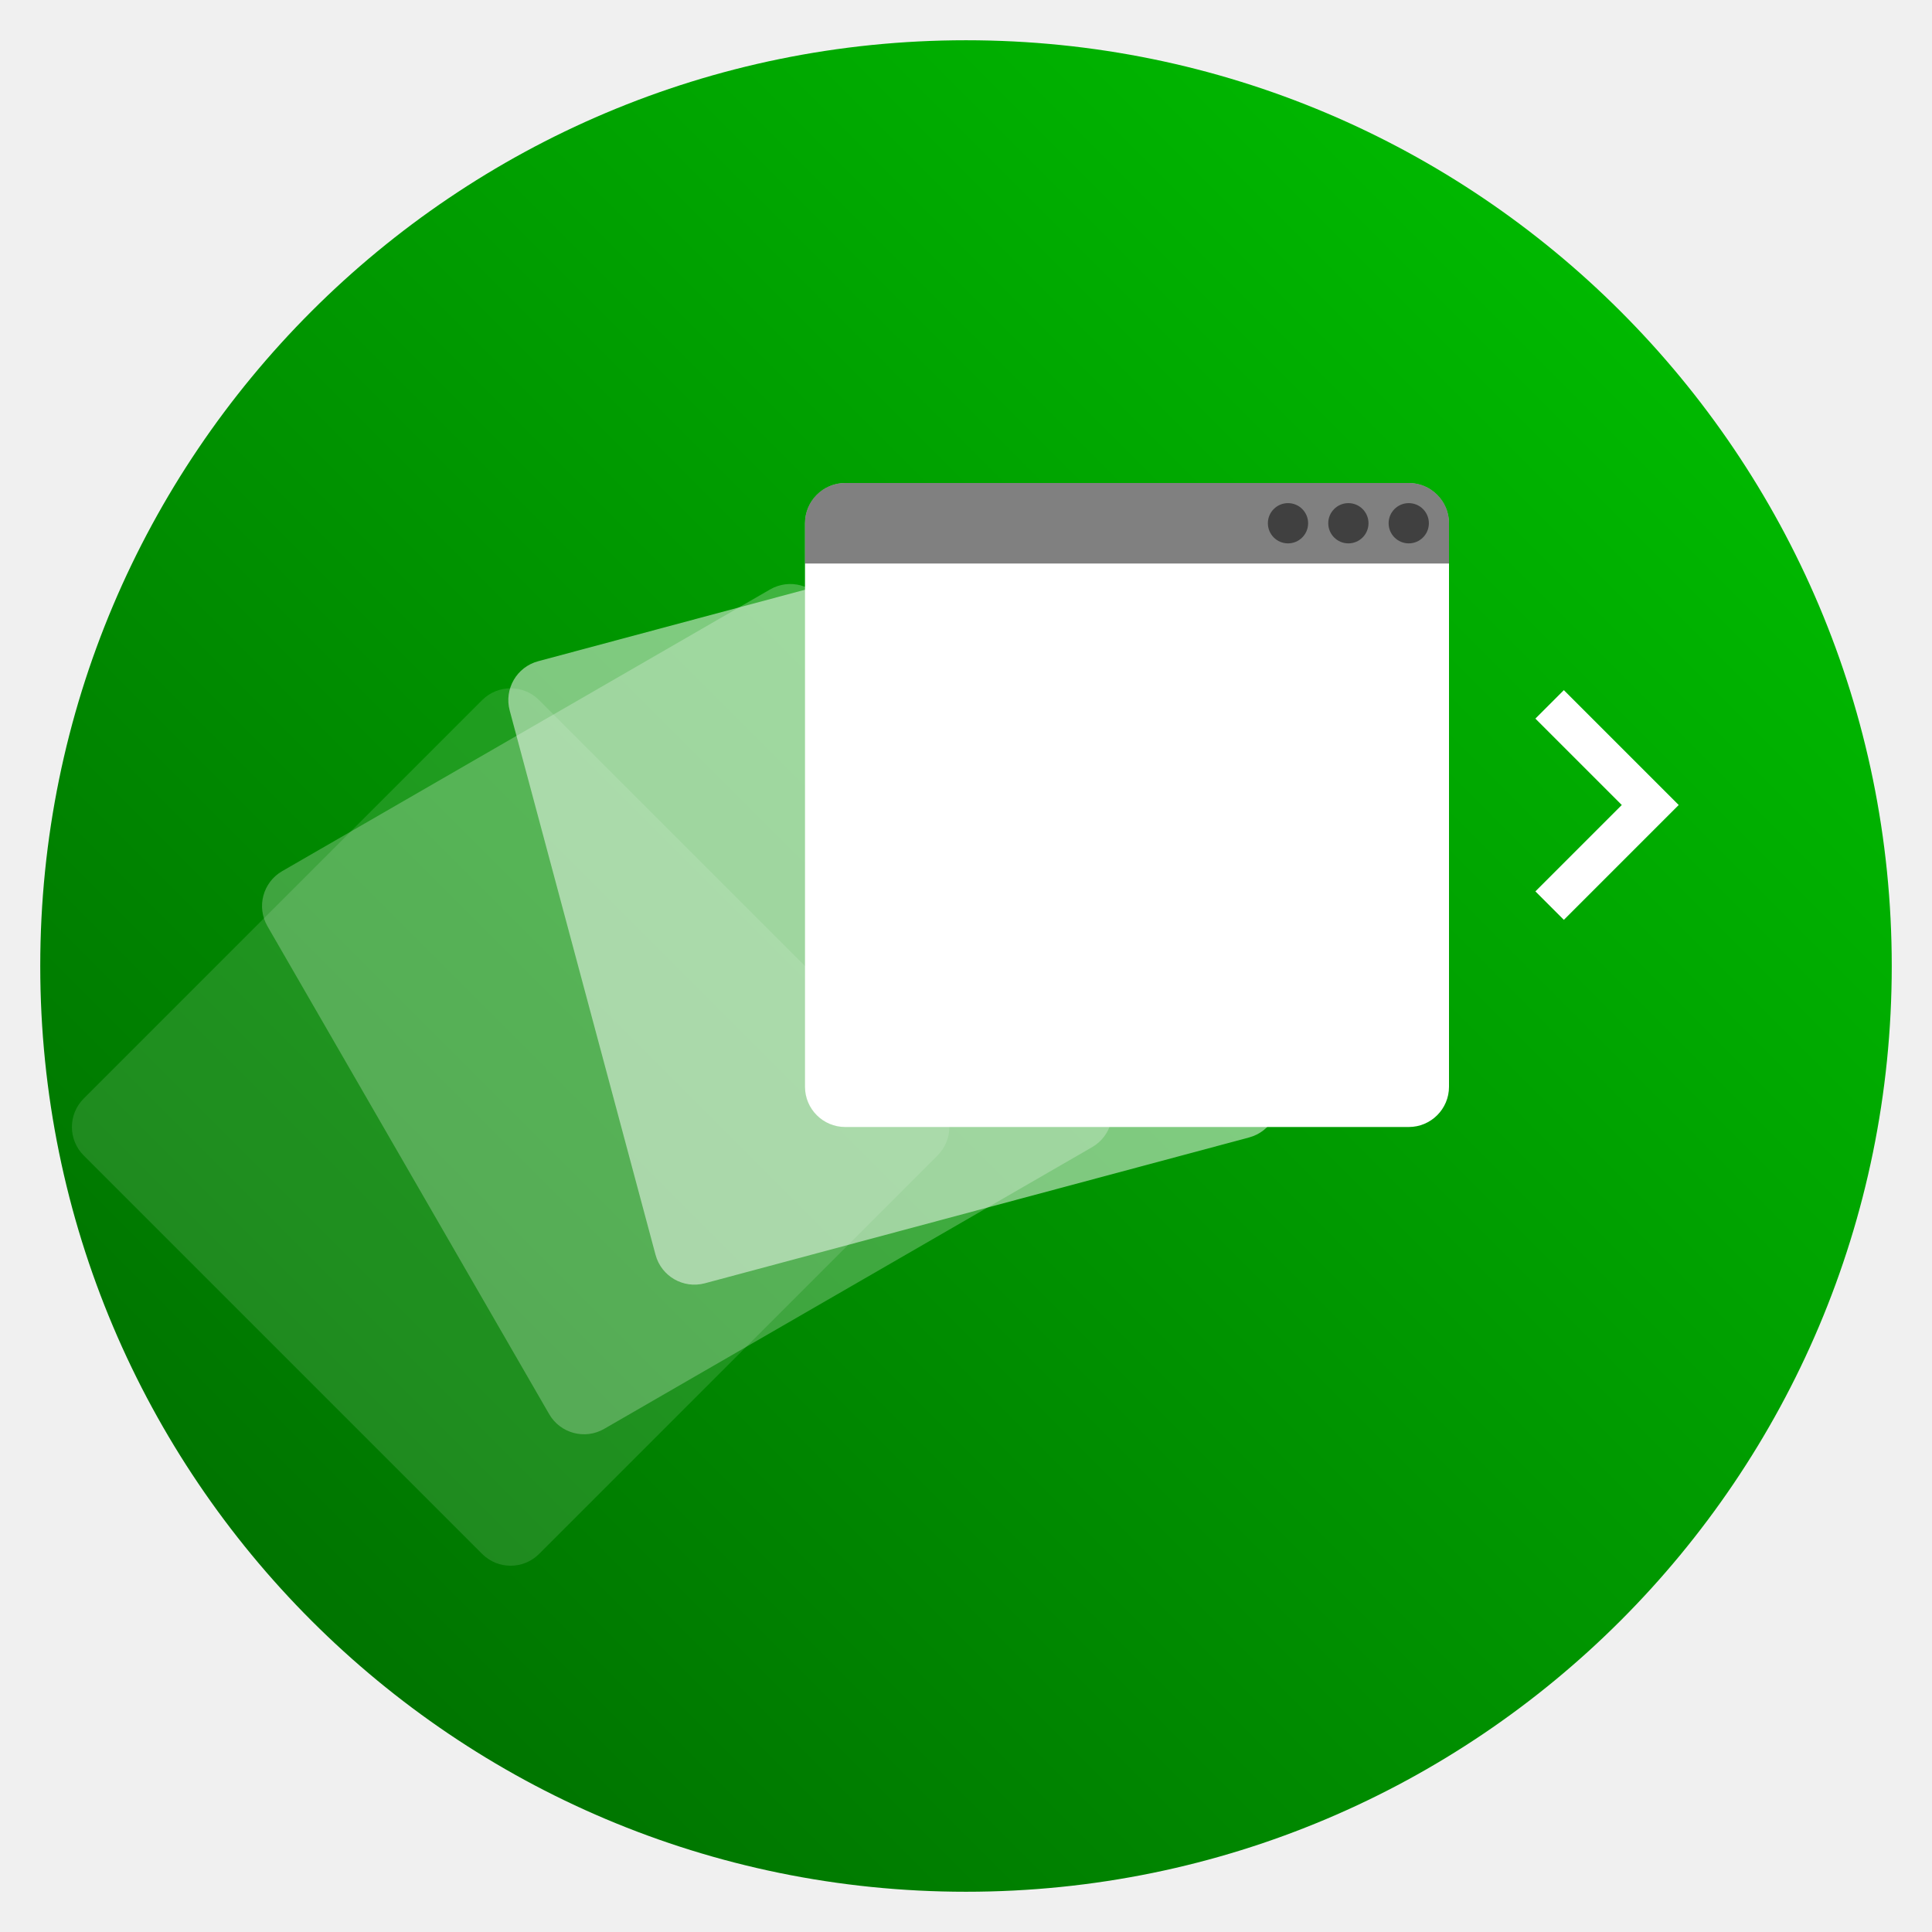
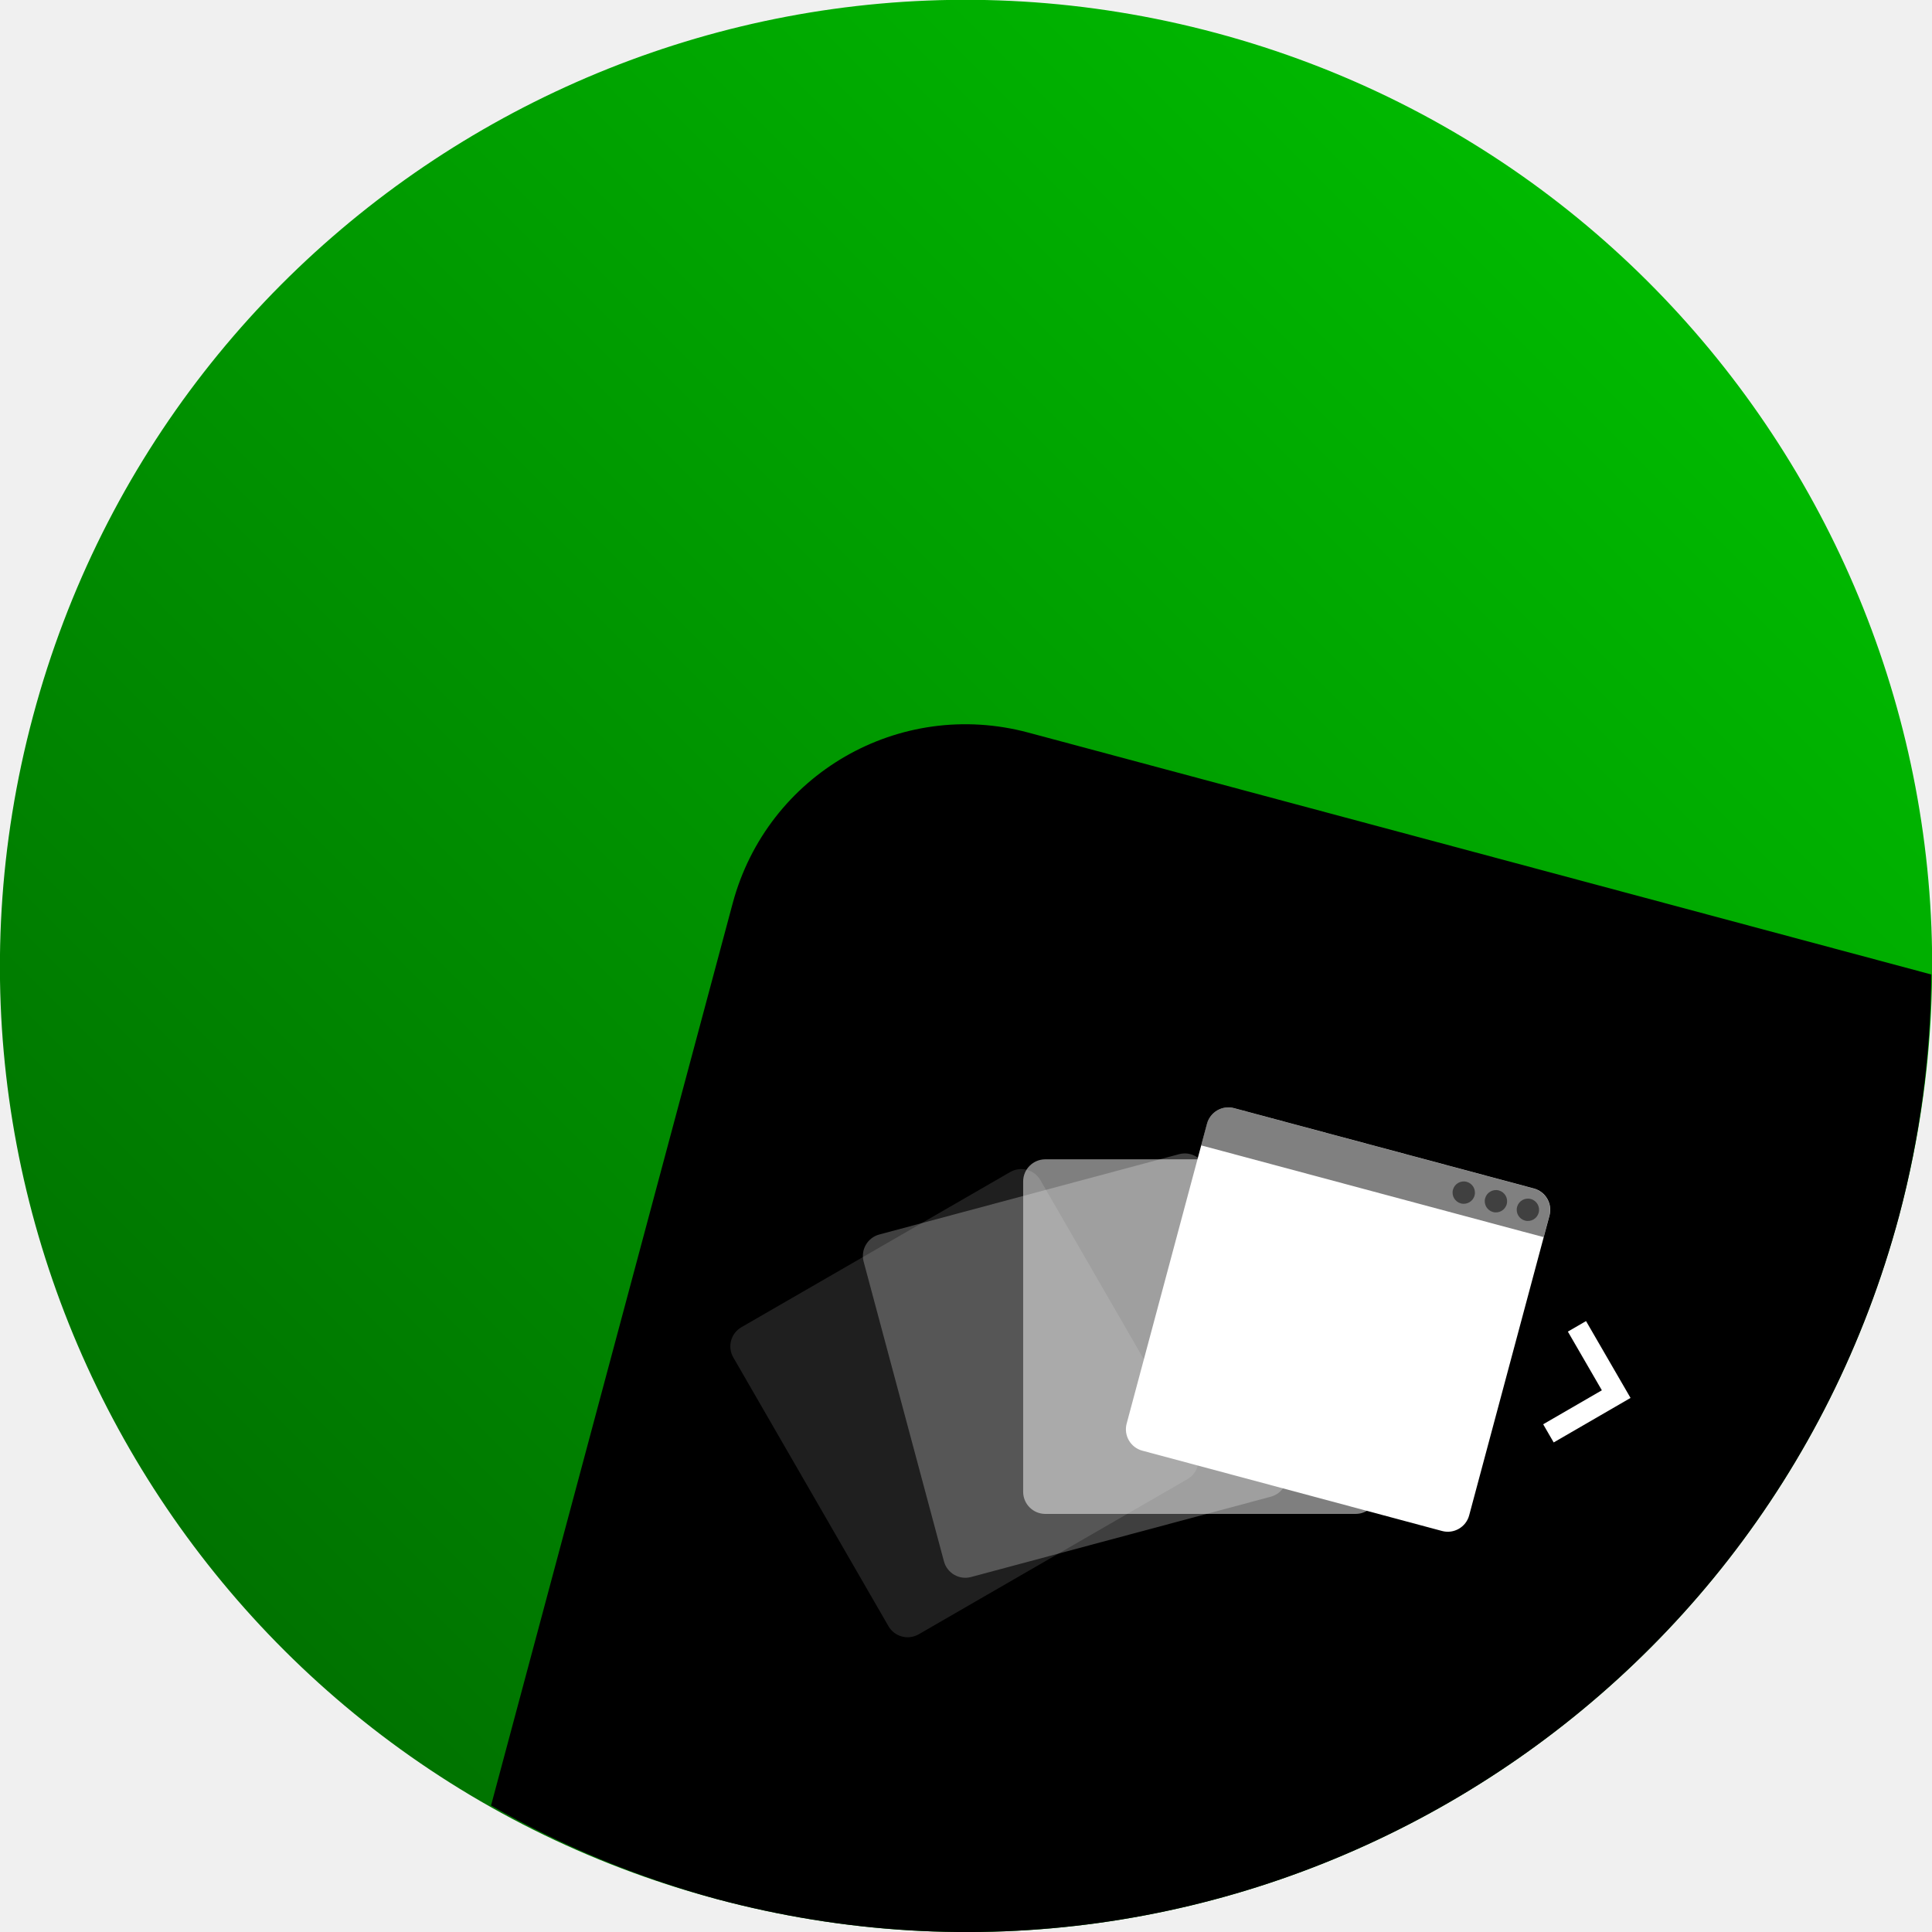
- <svg xmlns="http://www.w3.org/2000/svg" xmlns:xlink="http://www.w3.org/1999/xlink" width="48" height="48" viewBox="0 0 48 48" id="svg2" version="1.1">
-   <defs id="defs4">
-     <linearGradient id="linearGradient4167">
-       <stop style="stop-color:#006400;stop-opacity:1" offset="0" id="stop4169" />
-       <stop style="stop-color:#00c800;stop-opacity:1" offset="1" id="stop4171" />
+ <svg xmlns="http://www.w3.org/2000/svg" xmlns:xlink="http://www.w3.org/1999/xlink" width="32" height="32" viewBox="0 0 8.467 8.467" version="1.1" id="svg20249">
+   <defs id="defs20243">
+     <linearGradient xlink:href="#linearGradient9124" id="linearGradient822-6-17" x1="4.686" y1="35.596" x2="27.314" y2="-3.596" gradientUnits="userSpaceOnUse" gradientTransform="matrix(0.2645833,0,0,0.2645833,75.62946,277.4615)" />
+     <linearGradient id="linearGradient9124">
+       <stop style="stop-color:#006400;stop-opacity:1" offset="0" id="stop9120" />
+       <stop style="stop-color:#00c800;stop-opacity:1" offset="1" id="stop9122" />
    </linearGradient>
-     <linearGradient xlink:href="#linearGradient4167" id="linearGradient4173" x1="0" y1="1052.362" x2="48" y2="1004.362" gradientUnits="userSpaceOnUse" />
  </defs>
-   <g id="layer1" transform="translate(0,-1004.362)">
-     <g id="g8256">
-       <circle r="23" cy="1028.362" cx="24" id="path4142" style="opacity:1;fill:url(#linearGradient4173);fill-opacity:1;fill-rule:nonzero;stroke:none;stroke-width:6;stroke-linecap:butt;stroke-linejoin:miter;stroke-miterlimit:4;stroke-dasharray:none;stroke-opacity:1" />
-       <rect ry="1" rx="1" y="730.961" x="-729.02" height="16" width="16" id="rect4180-5-8" style="opacity:1;fill:#ffffff;fill-opacity:0.122;fill-rule:nonzero;stroke:none;stroke-width:6;stroke-linecap:butt;stroke-linejoin:miter;stroke-miterlimit:4;stroke-dasharray:none;stroke-opacity:1" transform="matrix(0.7071068,-0.7071068,0.7071068,0.7071068,0,0)" />
-       <rect ry="1" rx="1" y="892.052" x="-507.932" height="16" width="16" id="rect4180" style="opacity:1;fill:#ffffff;fill-opacity:0.247;fill-rule:nonzero;stroke:none;stroke-width:6;stroke-linecap:butt;stroke-linejoin:miter;stroke-miterlimit:4;stroke-dasharray:none;stroke-opacity:1" transform="matrix(0.8660254,-0.5,0.5,0.8660254,0,0)" />
-       <rect transform="matrix(0.9659258,-0.258819,0.258819,0.9659258,0,0)" ry="1" rx="1" y="989.468" x="-252.285" height="16" width="16" id="rect4180-1" style="opacity:1;fill:#ffffff;fill-opacity:0.498;fill-rule:nonzero;stroke:none;stroke-width:6;stroke-linecap:butt;stroke-linejoin:miter;stroke-miterlimit:4;stroke-dasharray:none;stroke-opacity:1" />
-       <rect ry="1" rx="1" y="1016.362" x="20" height="16" width="16" id="rect4180-5" style="opacity:1;fill:#ffffff;fill-opacity:1;fill-rule:nonzero;stroke:none;stroke-width:6;stroke-linecap:butt;stroke-linejoin:miter;stroke-miterlimit:4;stroke-dasharray:none;stroke-opacity:1" />
-       <path id="path4205" d="m 38.5,1021.862 2.5,2.5 -2.5,2.5" style="opacity:1;fill:none;fill-opacity:1;fill-rule:nonzero;stroke:#ffffff;stroke-width:1;stroke-linecap:butt;stroke-linejoin:miter;stroke-miterlimit:4;stroke-dasharray:none;stroke-opacity:1" />
-       <path id="rect8234" d="m 21,1016.362 c -0.554,0 -1,0.446 -1,1 l 0,1 1,0 14,0 1,0 0,-1 c 0,-0.554 -0.446,-1 -1,-1 l -14,0 z" style="opacity:1;fill:#000000;fill-opacity:0.498;fill-rule:nonzero;stroke:none;stroke-width:1;stroke-linecap:butt;stroke-linejoin:miter;stroke-miterlimit:4;stroke-dasharray:none;stroke-opacity:1" />
-       <circle r="0.5" cy="1017.362" cx="35" id="path8239" style="opacity:1;fill:#000000;fill-opacity:0.498;fill-rule:nonzero;stroke:none;stroke-width:1;stroke-linecap:butt;stroke-linejoin:miter;stroke-miterlimit:4;stroke-dasharray:none;stroke-opacity:1" />
-       <circle r="0.5" cy="1017.362" cx="33.5" id="path8250" style="opacity:1;fill:#000000;fill-opacity:0.498;fill-rule:nonzero;stroke:none;stroke-width:1;stroke-linecap:butt;stroke-linejoin:miter;stroke-miterlimit:4;stroke-dasharray:none;stroke-opacity:1" />
-       <circle r="0.5" cy="1017.362" cx="32" id="path8252" style="opacity:1;fill:#000000;fill-opacity:0.498;fill-rule:nonzero;stroke:none;stroke-width:1;stroke-linecap:butt;stroke-linejoin:miter;stroke-miterlimit:4;stroke-dasharray:none;stroke-opacity:1" />
-     </g>
+   <g id="layer1" transform="translate(0,-288.5333)">
+     <circle style="opacity:1;fill:url(#linearGradient822-6-17);fill-opacity:1;stroke:none;stroke-width:0.265;stroke-linecap:round;stroke-linejoin:round;stroke-miterlimit:4;stroke-dasharray:none;stroke-dashoffset:0;stroke-opacity:1;paint-order:normal" id="path814-2-7" cx="79.863" cy="281.695" r="4.233" transform="rotate(15)" />
+     <path style="opacity:1;fill:#000000;fill-opacity:1;stroke:none;stroke-width:0.36;stroke-linecap:round;stroke-linejoin:round;stroke-miterlimit:4;stroke-dasharray:none;stroke-dashoffset:0;stroke-opacity:1;paint-order:normal" d="m 4.507,291.744 c -0.566,-0.152 -1.144,0.182 -1.296,0.748 l -1.059,3.954 a 4.233,4.233 0 0 0 0.986,0.409 4.233,4.233 0 0 0 5.185,-2.993 4.233,4.233 0 0 0 0.141,-1.058 z" id="rect824-6-4" />
+     <rect ry="0.097" rx="0.097" y="256.539" x="-144.458" height="1.554" width="1.554" id="rect4180-5-8-1" style="opacity:1;fill:#ffffff;fill-opacity:0.122;fill-rule:nonzero;stroke:none;stroke-width:0.552;stroke-linecap:butt;stroke-linejoin:miter;stroke-miterlimit:4;stroke-dasharray:none;stroke-opacity:1" transform="rotate(-30)" />
+     <rect ry="0.097" rx="0.097" y="284.925" x="-72.453" height="1.554" width="1.554" id="rect4180-8" style="opacity:1;fill:#ffffff;fill-opacity:0.247;fill-rule:nonzero;stroke:none;stroke-width:0.552;stroke-linecap:butt;stroke-linejoin:miter;stroke-miterlimit:4;stroke-dasharray:none;stroke-opacity:1" transform="rotate(-15)" />
+     <rect ry="0.097" rx="0.097" y="293.614" x="4.484" height="1.554" width="1.554" id="rect4180-1-5" style="opacity:1;fill:#ffffff;fill-opacity:0.498;fill-rule:nonzero;stroke:none;stroke-width:0.552;stroke-linecap:butt;stroke-linejoin:miter;stroke-miterlimit:4;stroke-dasharray:none;stroke-opacity:1" />
+     <rect ry="0.097" rx="0.097" y="281.993" x="81.062" height="1.554" width="1.554" id="rect4180-5-9" style="opacity:1;fill:#ffffff;fill-opacity:1;fill-rule:nonzero;stroke:none;stroke-width:0.552;stroke-linecap:butt;stroke-linejoin:miter;stroke-miterlimit:4;stroke-dasharray:none;stroke-opacity:1" transform="rotate(15)" />
+     <path id="path4205-7" d="m 6.911,294.346 0.172,0.297 -0.297,0.172" style="opacity:1;fill:none;fill-opacity:1;fill-rule:nonzero;stroke:#ffffff;stroke-width:0.092;stroke-linecap:butt;stroke-linejoin:miter;stroke-miterlimit:4;stroke-dasharray:none;stroke-opacity:1" />
+     <path id="rect8234-5" d="m 5.408,293.39 c -0.052,-0.014 -0.105,0.017 -0.119,0.069 l -0.025,0.094 0.094,0.025 1.313,0.352 0.094,0.025 0.025,-0.094 c 0.014,-0.052 -0.017,-0.105 -0.069,-0.119 z" style="opacity:1;fill:#000000;fill-opacity:0.498;fill-rule:nonzero;stroke:none;stroke-width:0.092;stroke-linecap:butt;stroke-linejoin:miter;stroke-miterlimit:4;stroke-dasharray:none;stroke-opacity:1" />
+     <circle cy="282.09" cx="82.518" id="path8239-3" style="opacity:1;fill:#000000;fill-opacity:0.498;fill-rule:nonzero;stroke:none;stroke-width:0.092;stroke-linecap:butt;stroke-linejoin:miter;stroke-miterlimit:4;stroke-dasharray:none;stroke-opacity:1" r="0.049" transform="rotate(15)" />
+     <circle cy="282.09" cx="82.373" id="path8250-8" style="opacity:1;fill:#000000;fill-opacity:0.498;fill-rule:nonzero;stroke:none;stroke-width:0.092;stroke-linecap:butt;stroke-linejoin:miter;stroke-miterlimit:4;stroke-dasharray:none;stroke-opacity:1" r="0.049" transform="rotate(15)" />
+     <circle cy="282.09" cx="82.227" id="path8252-8" style="opacity:1;fill:#000000;fill-opacity:0.498;fill-rule:nonzero;stroke:none;stroke-width:0.092;stroke-linecap:butt;stroke-linejoin:miter;stroke-miterlimit:4;stroke-dasharray:none;stroke-opacity:1" r="0.049" transform="rotate(15)" />
  </g>
</svg>
